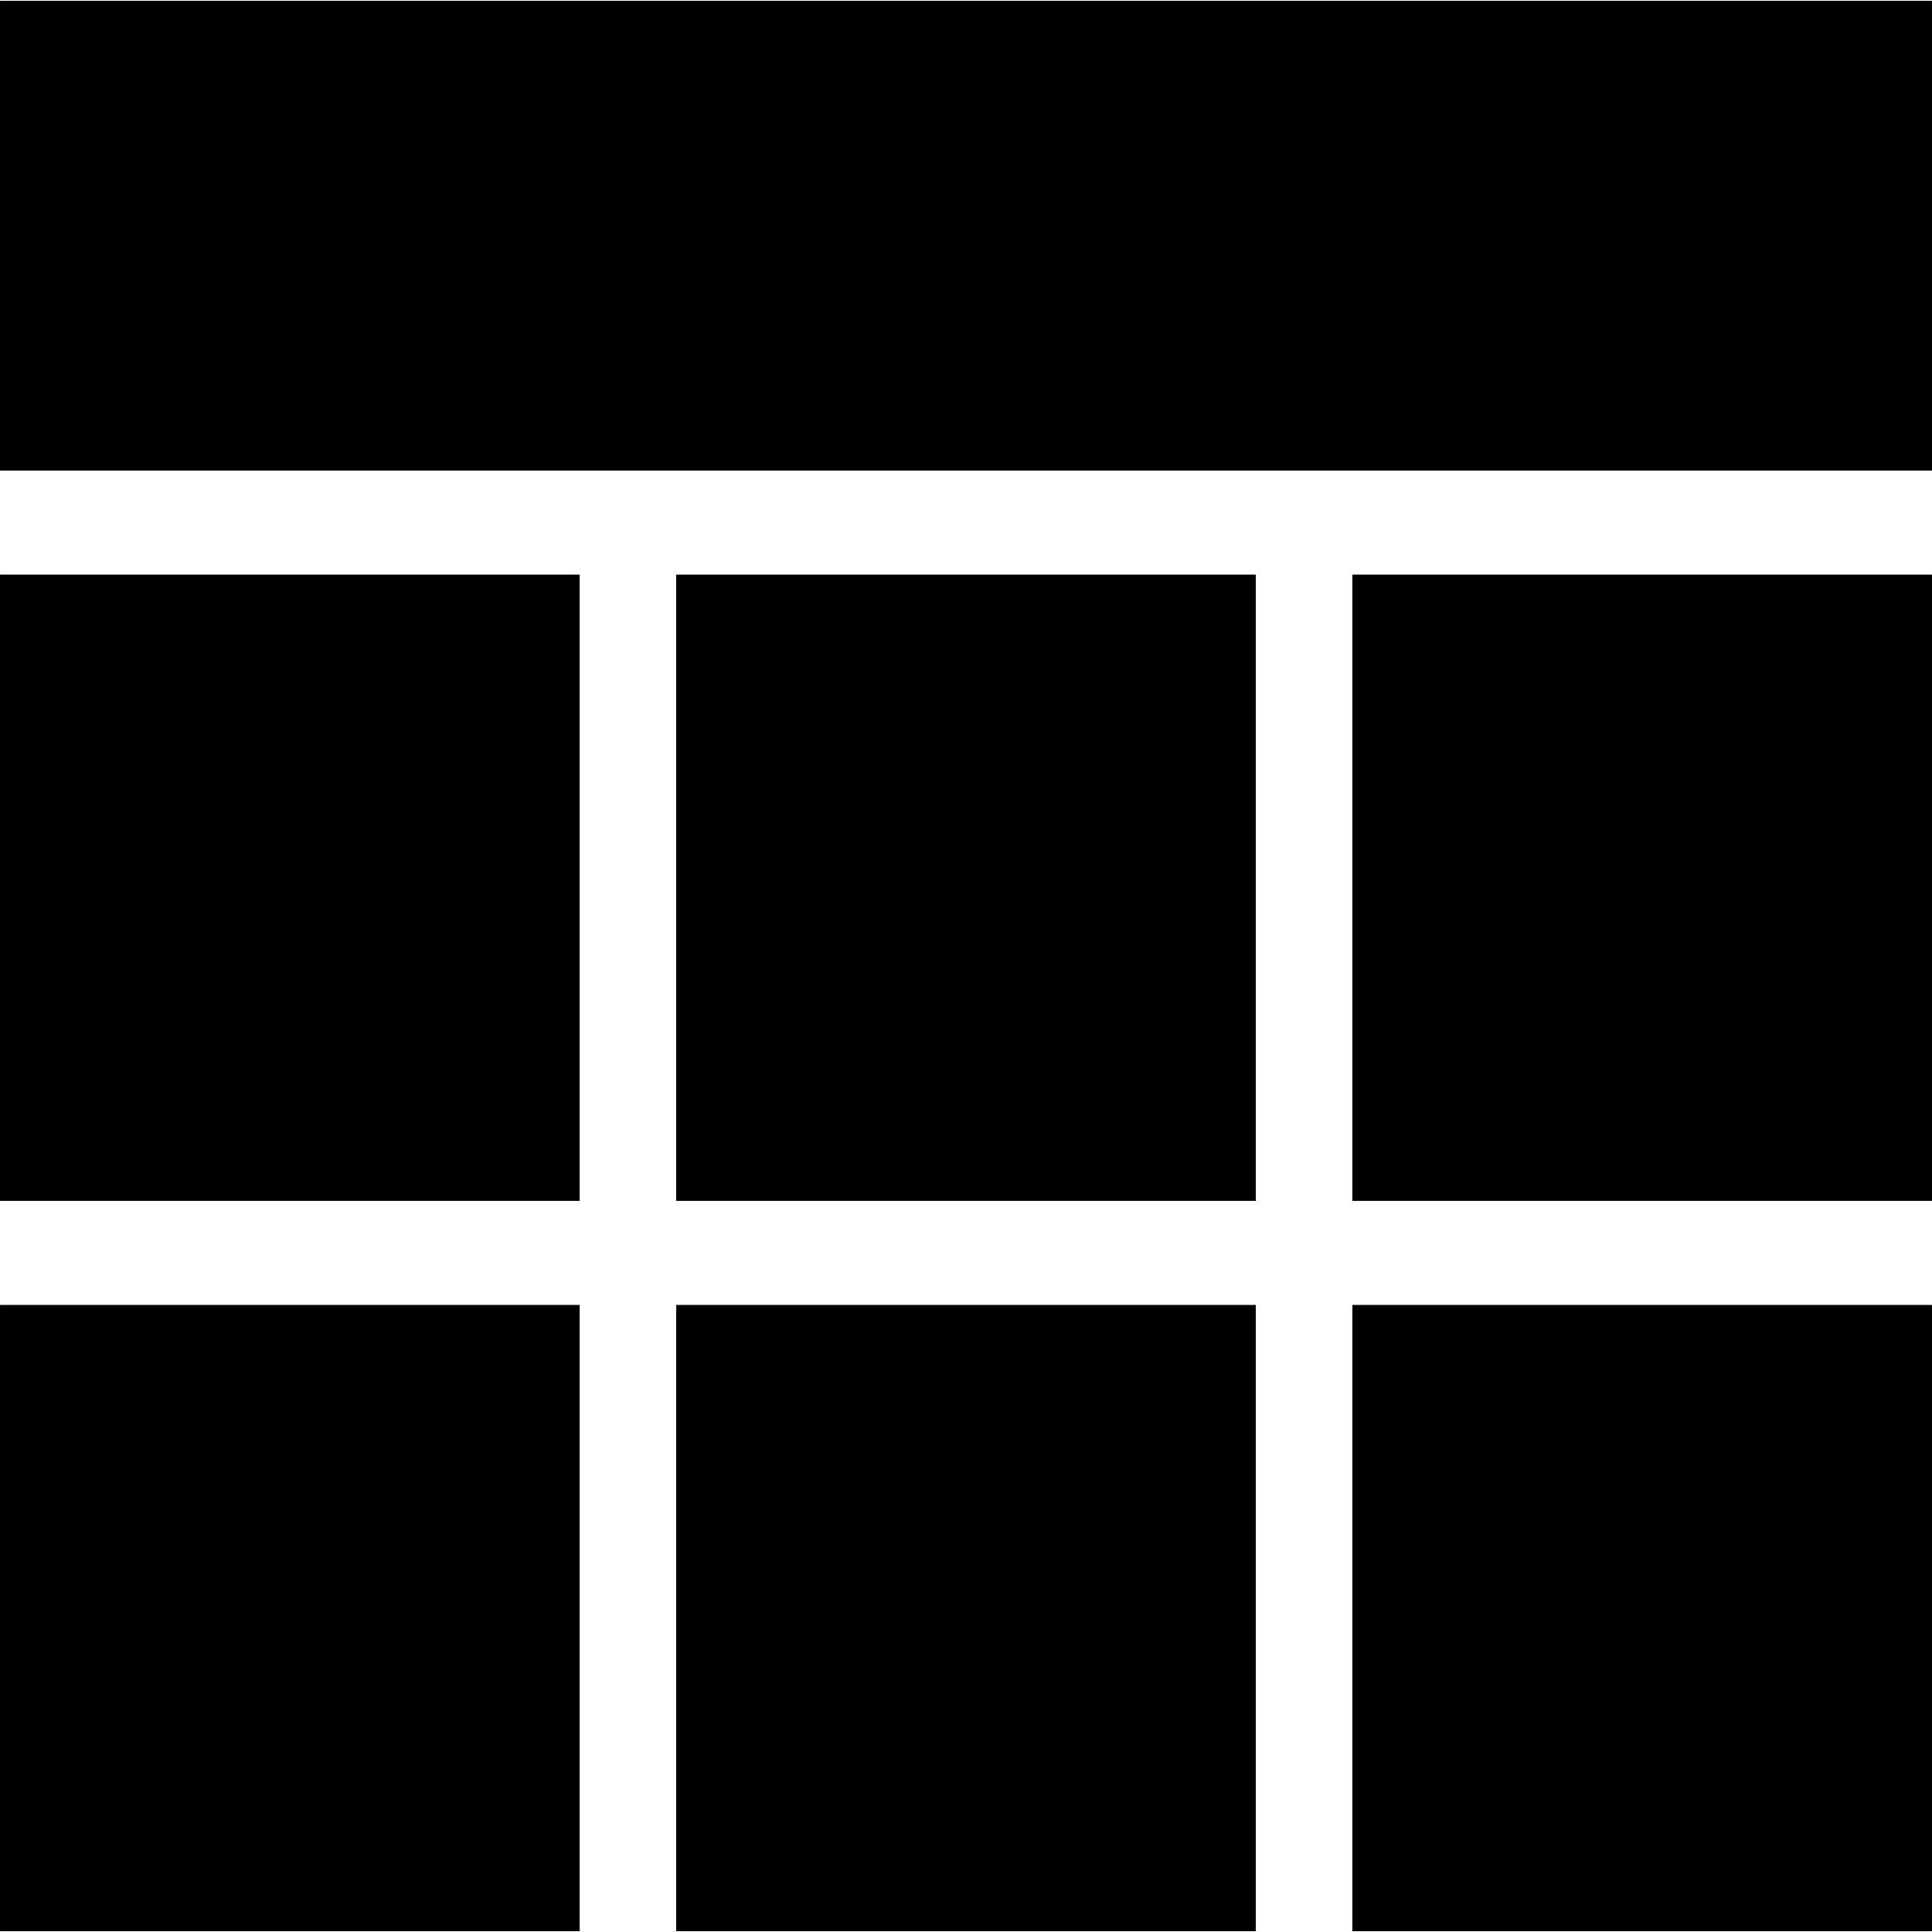
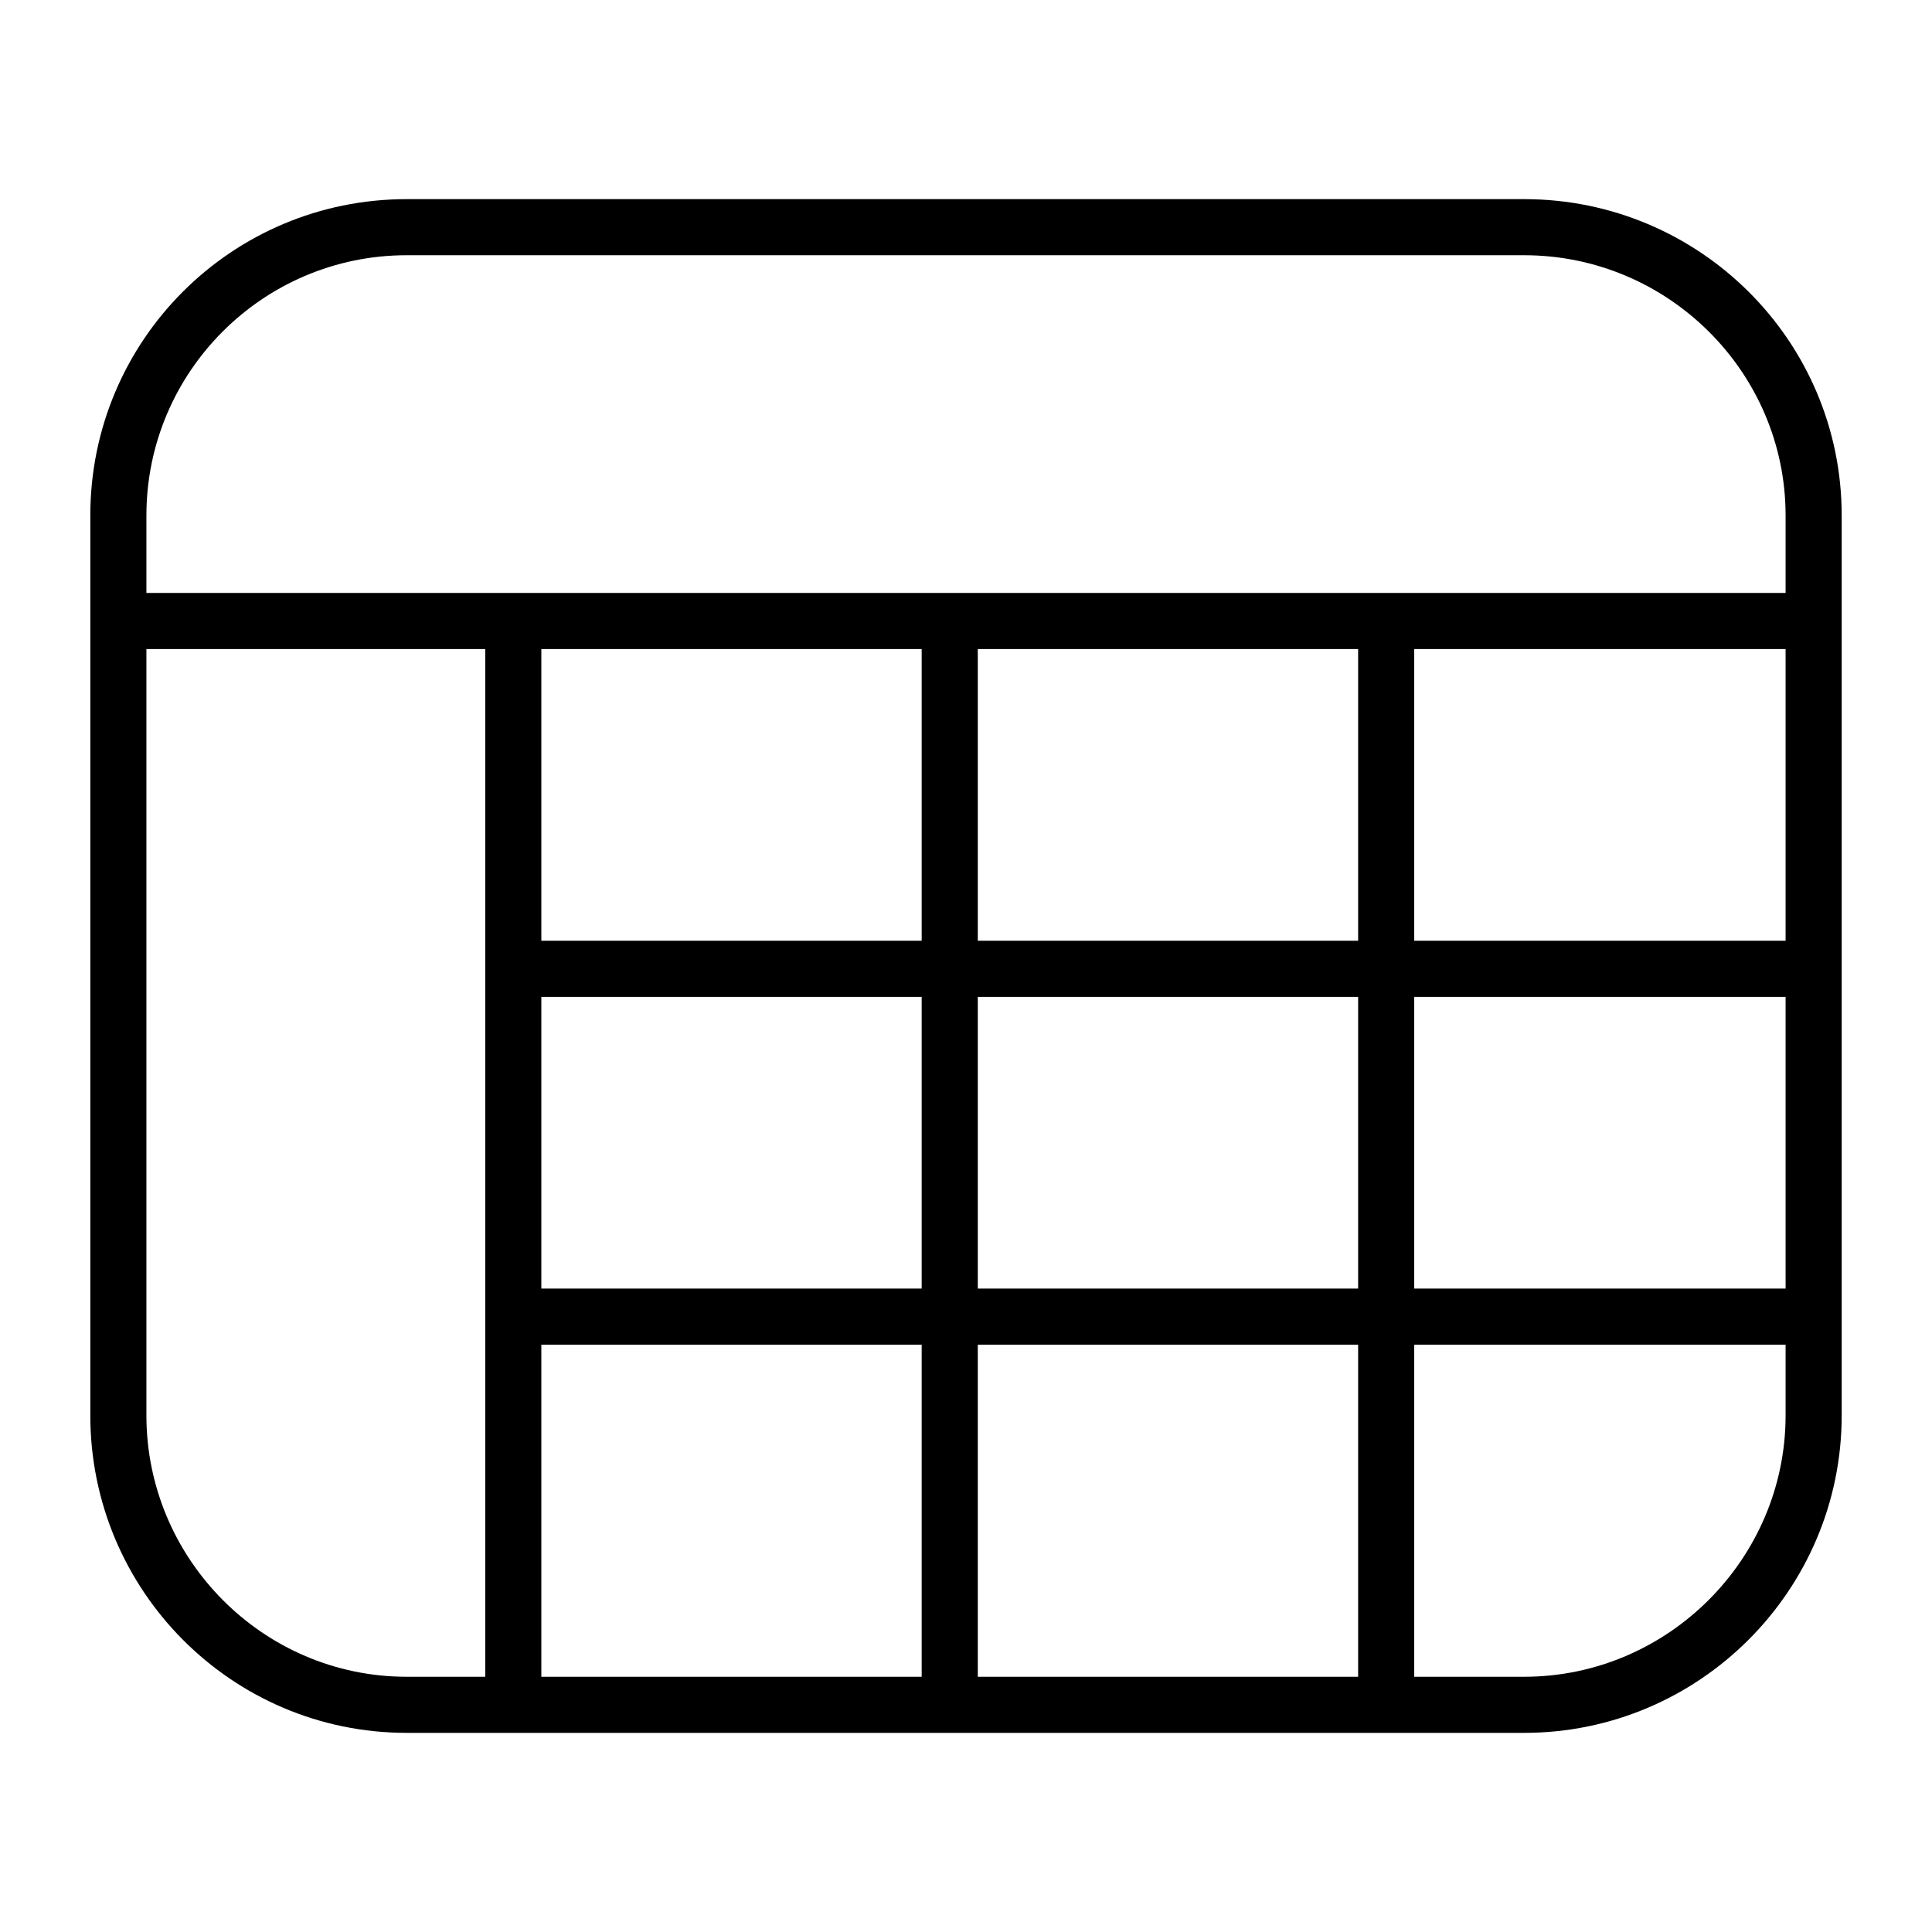
- <svg xmlns="http://www.w3.org/2000/svg" width="128" height="128">
-   <path d="M.006.064h127.988v31.104H.006V.064zm0 38.016h38.396v41.472H.006V38.08zm0 48.384h38.396v41.472H.006V86.464zM44.802 38.08h38.396v41.472H44.802V38.08zm0 48.384h38.396v41.472H44.802V86.464zM89.598 38.08h38.396v41.472H89.598zm0 48.384h38.396v41.472H89.598z" />
-   <path d="M.006.064h127.988v31.104H.006V.064zm0 38.016h38.396v41.472H.006V38.08zm0 48.384h38.396v41.472H.006V86.464zM44.802 38.08h38.396v41.472H44.802V38.08zm0 48.384h38.396v41.472H44.802V86.464zM89.598 38.08h38.396v41.472H89.598zm0 48.384h38.396v41.472H89.598z" />
+ <svg xmlns="http://www.w3.org/2000/svg" t="1574480037605" class="icon" viewBox="0 0 1024 1024" version="1.1" p-id="4298" width="200" height="200">
+   <defs>
+     <style type="text/css" />
+   </defs>
+   <path d="M807.846 105.547l-592.286 0c-92.768 0-167.695 74.928-167.695 167.695l0 476.921c0 92.768 74.928 168.29 167.695 168.29l592.286 0c92.768 0 168.29-75.523 168.29-168.29l0-476.921C976.136 180.474 900.613 105.547 807.846 105.547zM77.597 750.163l0-406.156 179.589 0 0 544.713-41.627 0C139.442 888.721 77.597 826.281 77.597 750.163zM488.511 888.721l-201.592 0L286.919 712.699l201.592 0C488.511 712.699 488.511 888.721 488.511 888.721zM488.511 682.966l-201.592 0L286.919 528.353l201.592 0C488.511 528.353 488.511 682.966 488.511 682.966zM488.511 498.62l-201.592 0 0-154.613 201.592 0C488.511 344.007 488.511 498.62 488.511 498.62zM719.835 888.721 518.243 888.721 518.243 712.699l201.592 0L719.835 888.721zM719.835 682.966 518.243 682.966 518.243 528.353l201.592 0L719.835 682.966zM719.835 498.62 518.243 498.62l0-154.613 201.592 0L719.835 498.62zM946.403 750.163c0 76.117-62.44 138.557-138.557 138.557l-58.277 0L749.569 712.699l196.834 0L946.403 750.163zM946.403 682.966 749.569 682.966 749.569 528.353l196.834 0L946.403 682.966zM946.403 498.62 749.569 498.62l0-154.613 196.834 0L946.403 498.62zM946.403 314.273l-868.805 0 0-41.031c0-76.117 61.845-137.963 137.963-137.963l592.286 0c76.117 0 138.557 61.845 138.557 137.963L946.404 314.273z" p-id="4299" />
</svg>
